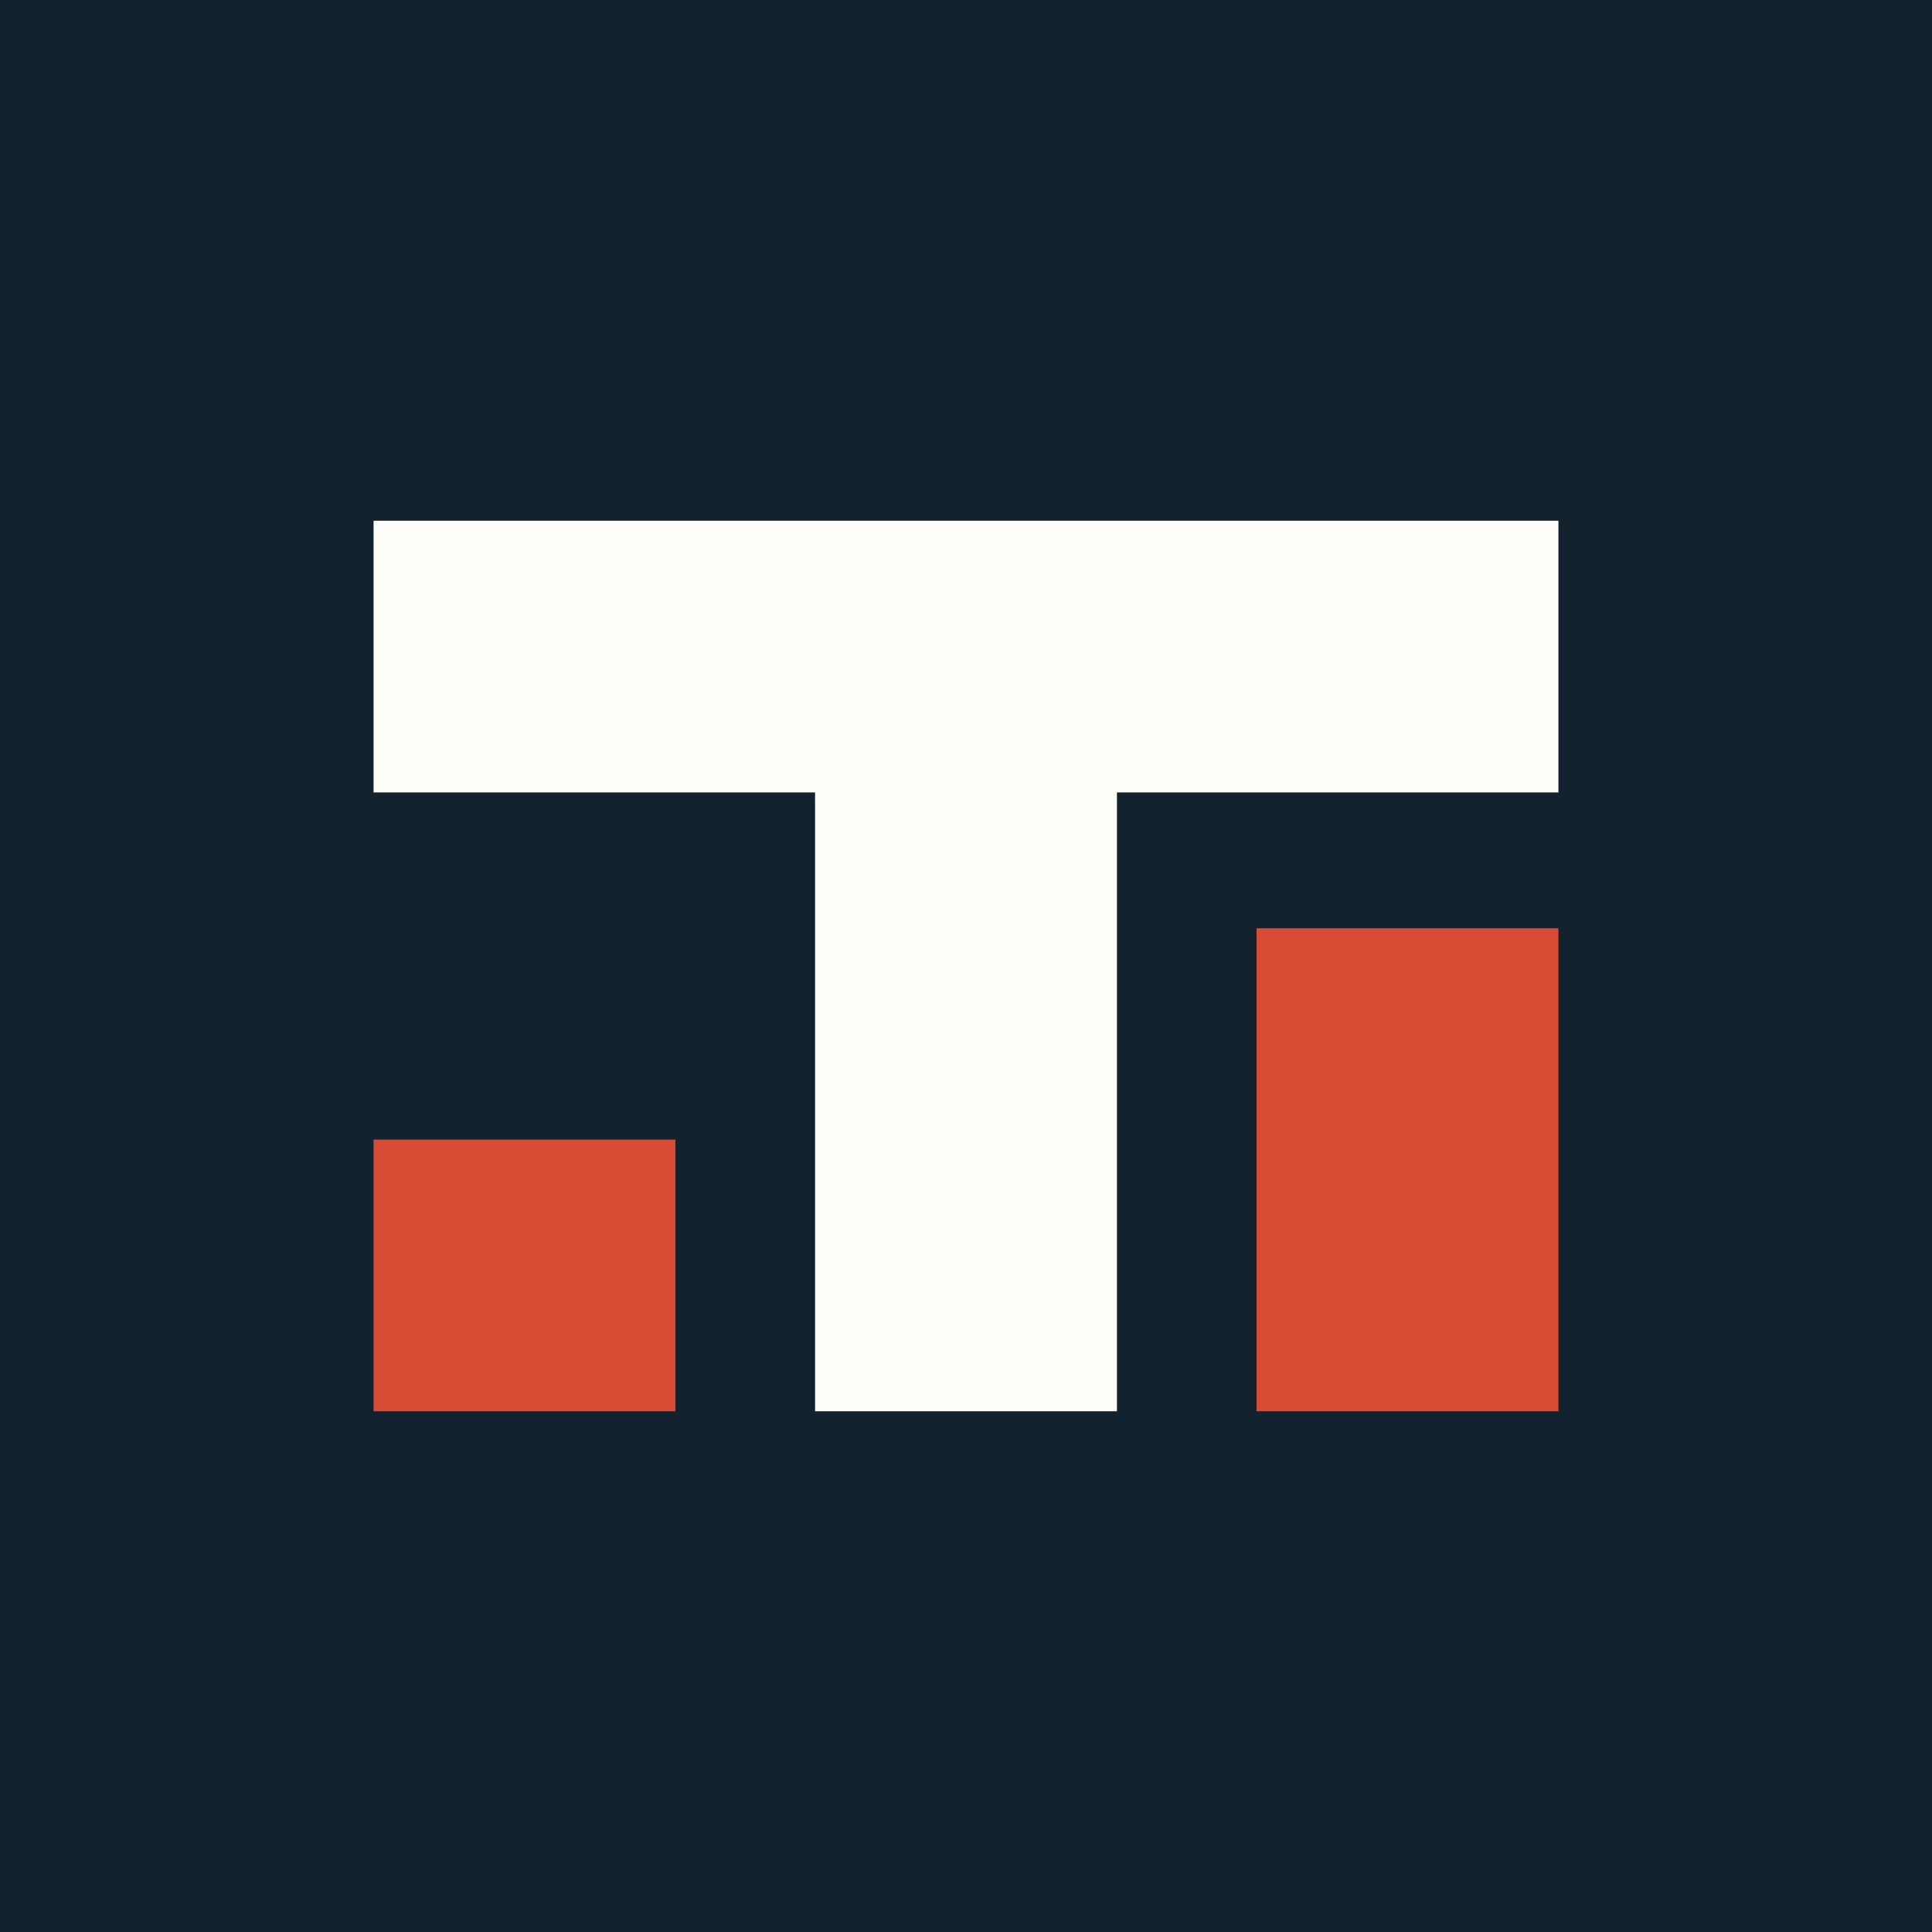
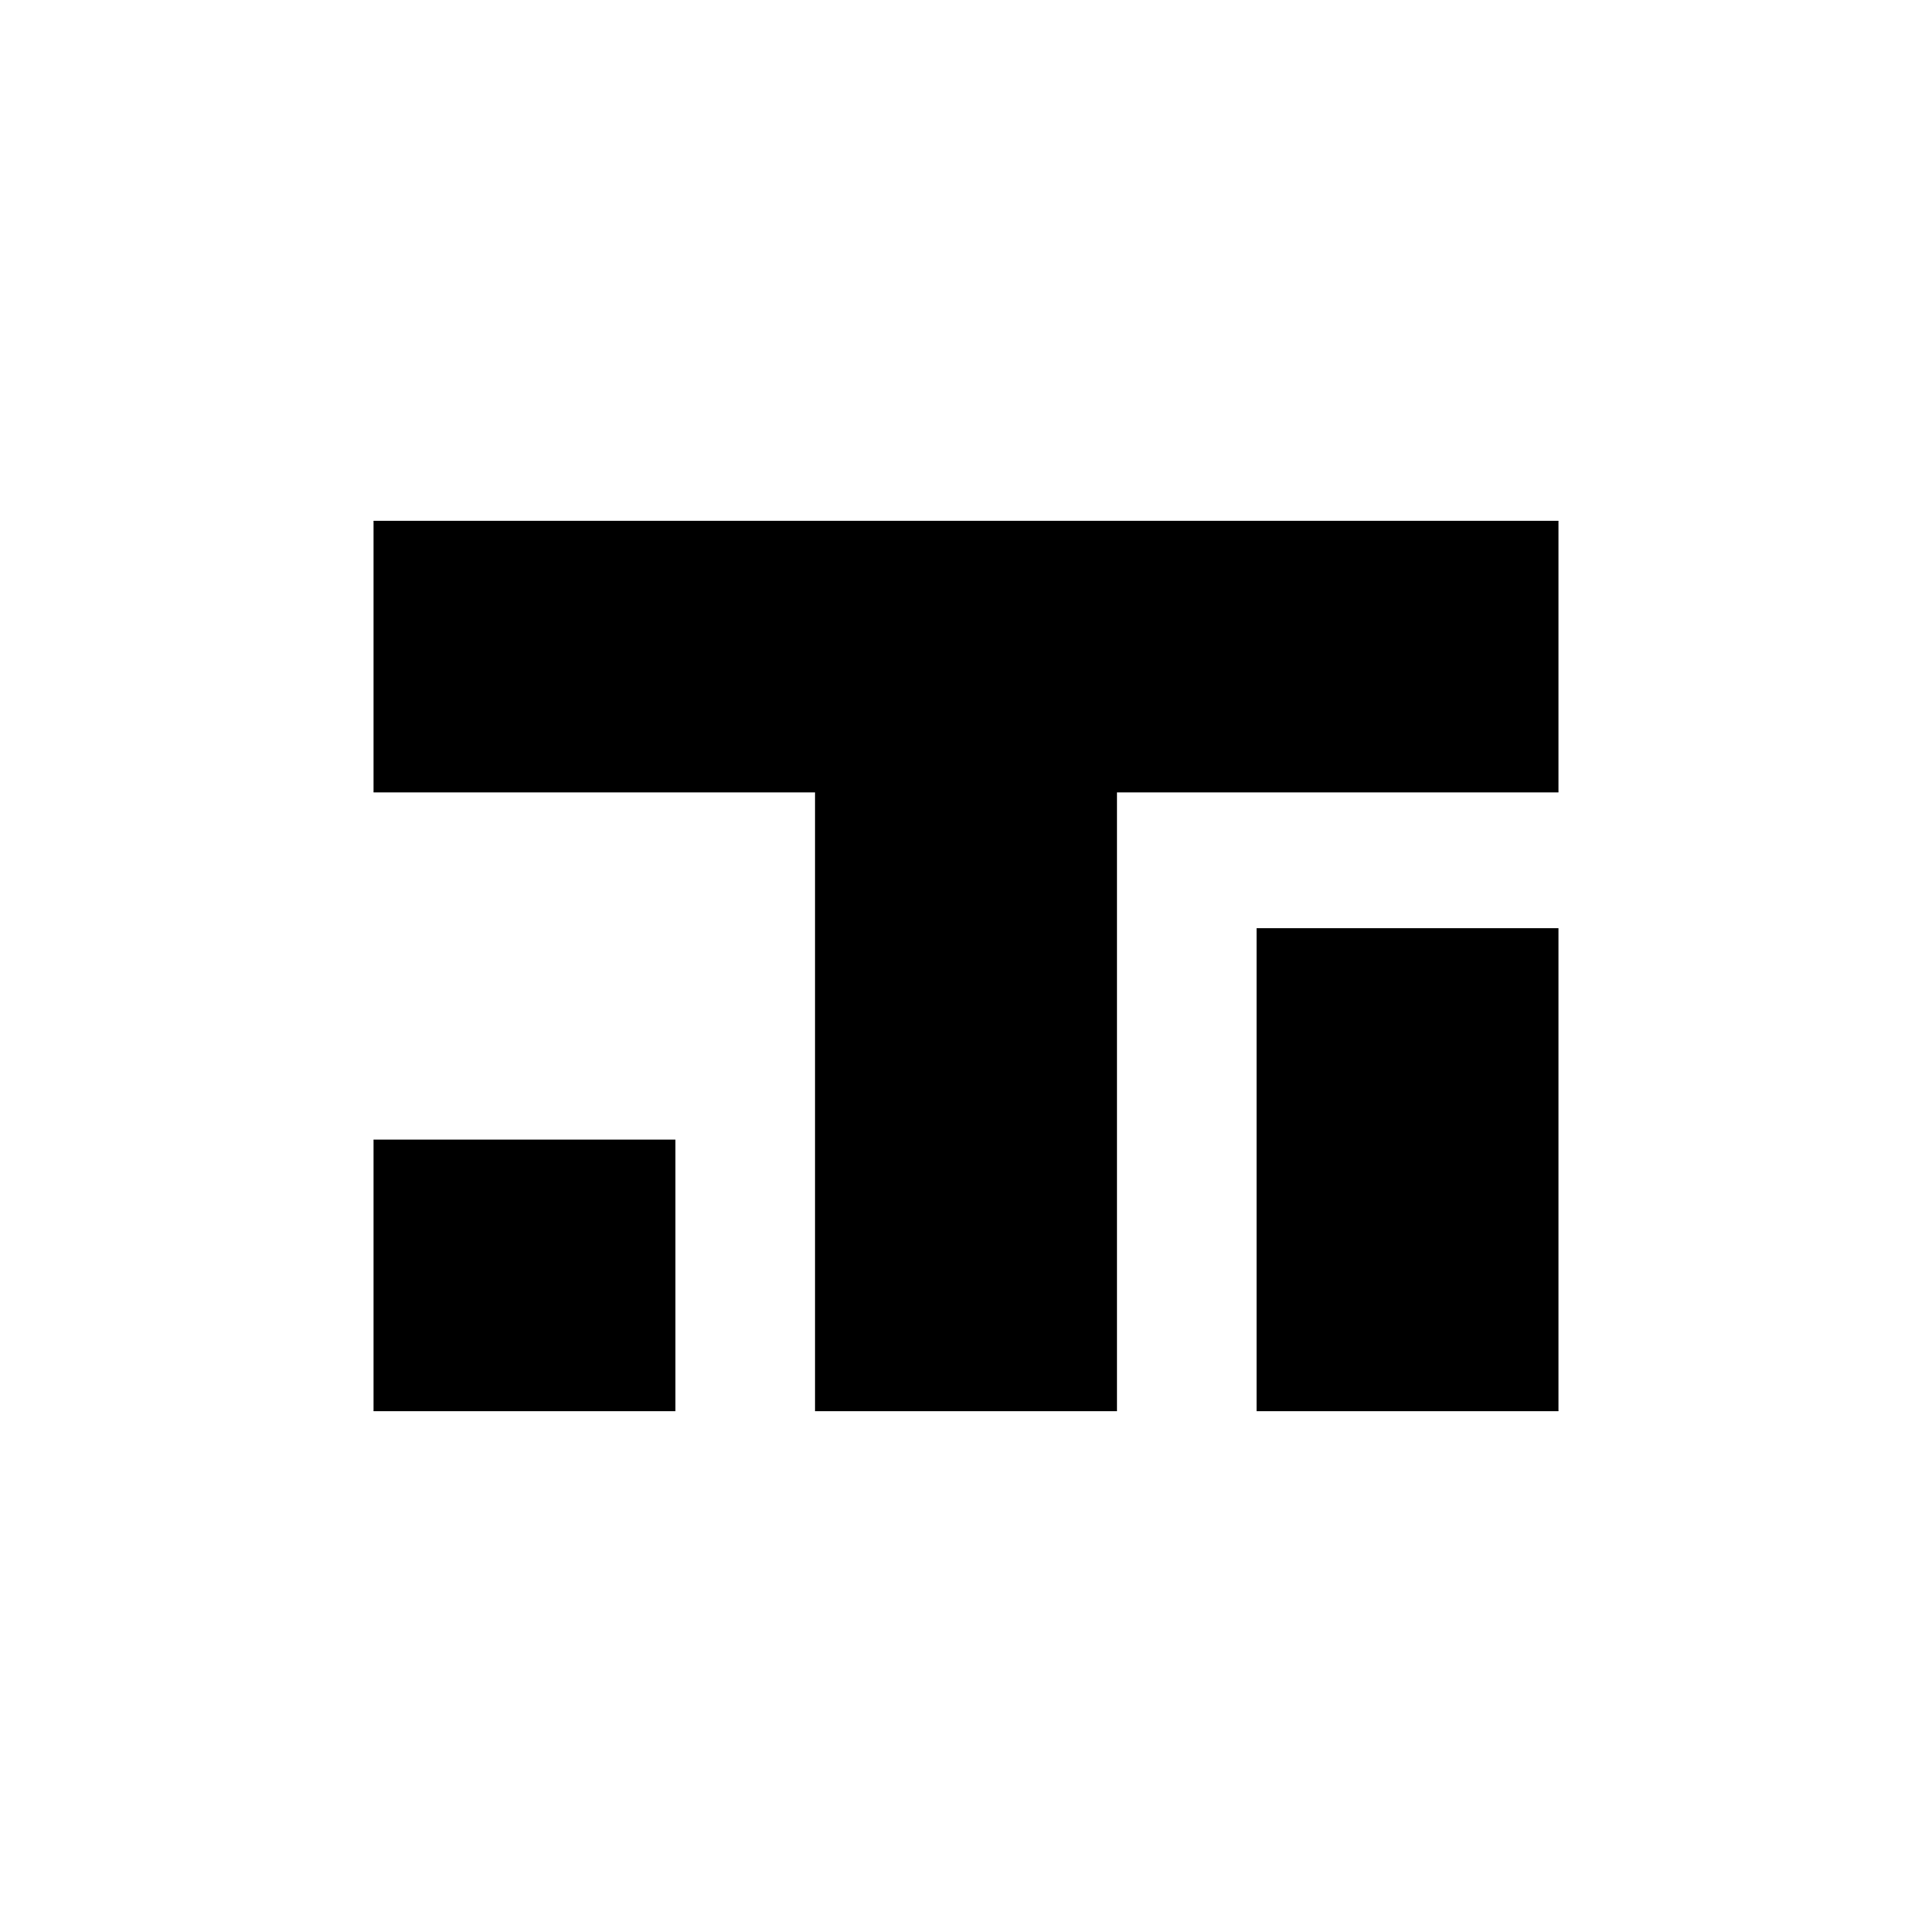
<svg xmlns="http://www.w3.org/2000/svg" viewBox="0 0 512 512">
-   <rect width="512" height="512" fill="#12222f" />
-   <path fill="#fffdf8" d="M99 138h314v72H296v164h-80V210H99z" />
-   <path fill="#d84b35" d="M99 302h80v72H99zm234-56h80v128h-80z" />
+   <rect width="512" height="512" fill="#fff" />
+   <path fill="#000" d="M99 138h314v72H296v164h-80V210H99z" />
+   <path fill="#000" d="M99 302h80v72H99zm234-56h80v128h-80z" />
</svg>
